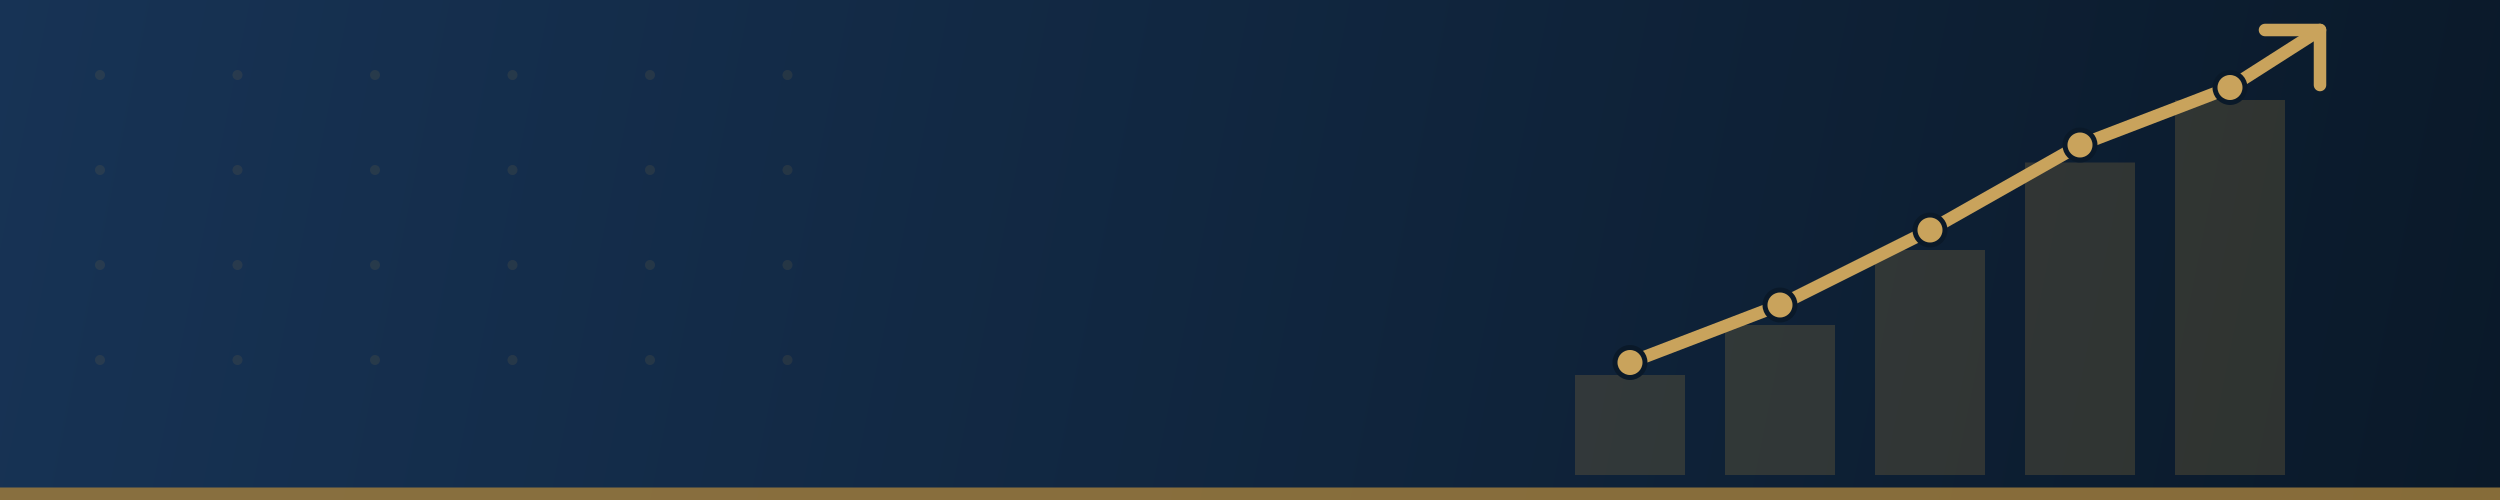
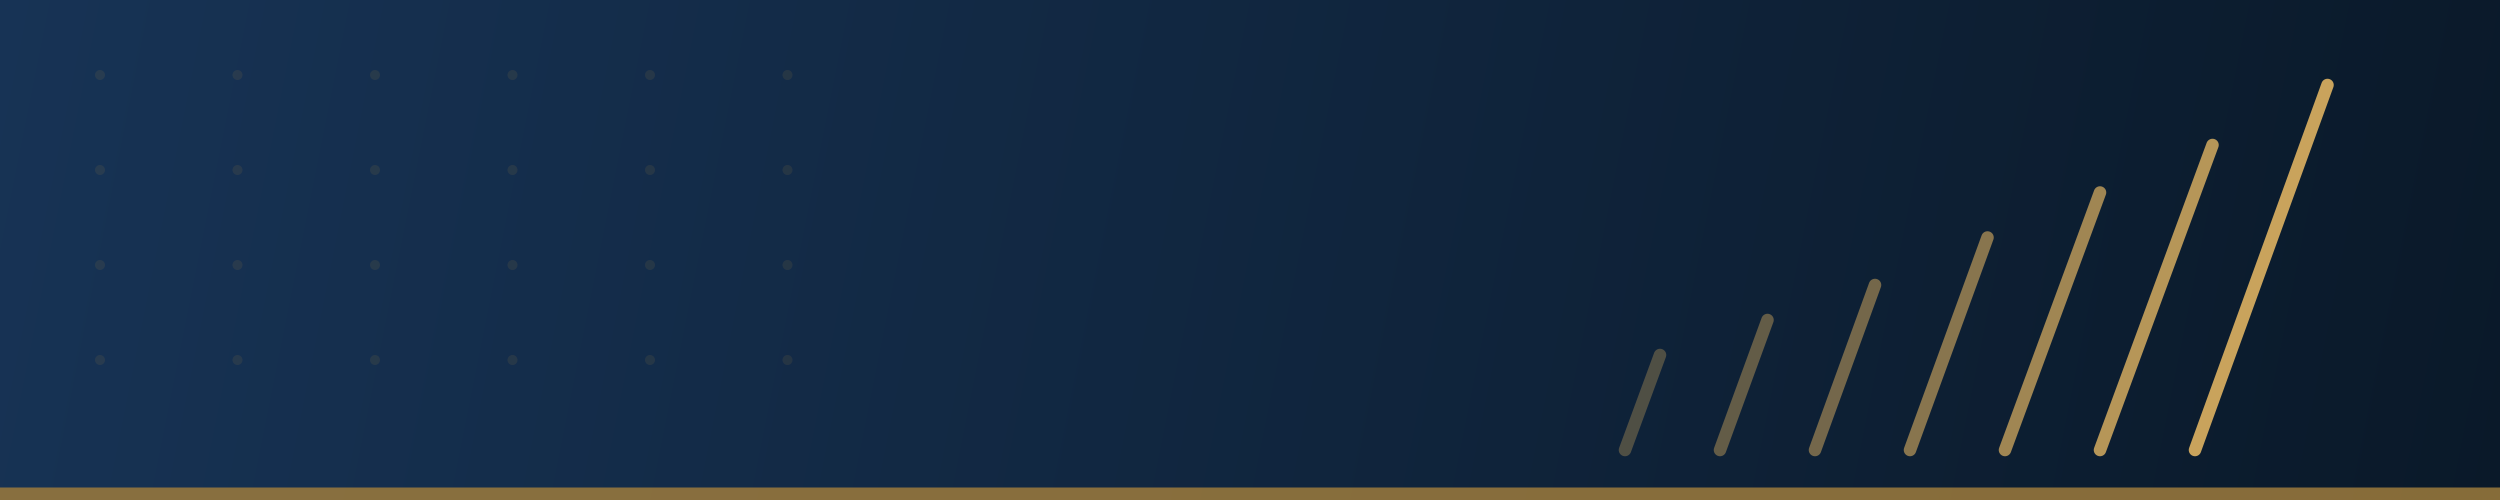
<svg xmlns="http://www.w3.org/2000/svg" viewBox="0 0 1000 200" role="img" aria-hidden="true">
  <defs>
    <linearGradient id="bgGrad2" x1="0" y1="0" x2="1000" y2="200" gradientUnits="userSpaceOnUse">
      <stop offset="0" stop-color="#173355" />
      <stop offset="1" stop-color="#0a1929" />
    </linearGradient>
  </defs>
  <rect width="1000" height="200" fill="url(#bgGrad2)" />
  <g fill="#9c7a3c" opacity="0.14">
    <circle cx="40" cy="30" r="2" />
    <circle cx="95" cy="30" r="2" />
    <circle cx="150" cy="30" r="2" />
    <circle cx="205" cy="30" r="2" />
    <circle cx="260" cy="30" r="2" />
    <circle cx="315" cy="30" r="2" />
    <circle cx="40" cy="68" r="2" />
    <circle cx="95" cy="68" r="2" />
    <circle cx="150" cy="68" r="2" />
    <circle cx="205" cy="68" r="2" />
    <circle cx="260" cy="68" r="2" />
    <circle cx="315" cy="68" r="2" />
    <circle cx="40" cy="106" r="2" />
    <circle cx="95" cy="106" r="2" />
    <circle cx="150" cy="106" r="2" />
    <circle cx="205" cy="106" r="2" />
    <circle cx="260" cy="106" r="2" />
    <circle cx="315" cy="106" r="2" />
    <circle cx="40" cy="144" r="2" />
    <circle cx="95" cy="144" r="2" />
    <circle cx="150" cy="144" r="2" />
    <circle cx="205" cy="144" r="2" />
    <circle cx="260" cy="144" r="2" />
    <circle cx="315" cy="144" r="2" />
  </g>
-   <g fill="#9c7a3c" opacity="0.25">
-     <rect x="630" y="150" width="44" height="40" />
-     <rect x="690" y="130" width="44" height="60" />
-     <rect x="750" y="100" width="44" height="90" />
-     <rect x="810" y="65" width="44" height="125" />
-     <rect x="870" y="40" width="44" height="150" />
-   </g>
-   <polyline points="652,145 712,122 772,92 832,58 892,35" fill="none" stroke="#c9a35c" stroke-width="5" stroke-linecap="round" stroke-linejoin="round" />
-   <path d="M892 35 L928 12" fill="none" stroke="#c9a35c" stroke-width="5" stroke-linecap="round" />
-   <path d="M906 12 L928 12 L928 34" fill="none" stroke="#c9a35c" stroke-width="5" stroke-linecap="round" stroke-linejoin="round" />
-   <g fill="#c9a35c" stroke="#0a1929" stroke-width="2">
-     <circle cx="652" cy="145" r="6" />
-     <circle cx="712" cy="122" r="6" />
-     <circle cx="772" cy="92" r="6" />
-     <circle cx="832" cy="58" r="6" />
-     <circle cx="892" cy="35" r="6" />
+   <g stroke="#c9a35c" stroke-width="5" stroke-linecap="round">
+     <line x1="650" y1="180" x2="664" y2="142" opacity="0.35" />
+     <line x1="688" y1="180" x2="707" y2="128" opacity="0.45" />
+     <line x1="726" y1="180" x2="750" y2="114" opacity="0.55" />
+     <line x1="764" y1="180" x2="795" y2="95" opacity="0.65" />
+     <line x1="802" y1="180" x2="840" y2="77" opacity="0.78" />
+     <line x1="840" y1="180" x2="885" y2="58" opacity="0.9" />
+     <line x1="878" y1="180" x2="931" y2="34" opacity="1" />
  </g>
  <rect x="0" y="195" width="1000" height="5" fill="#9c7a3c" opacity="0.85" />
</svg>
